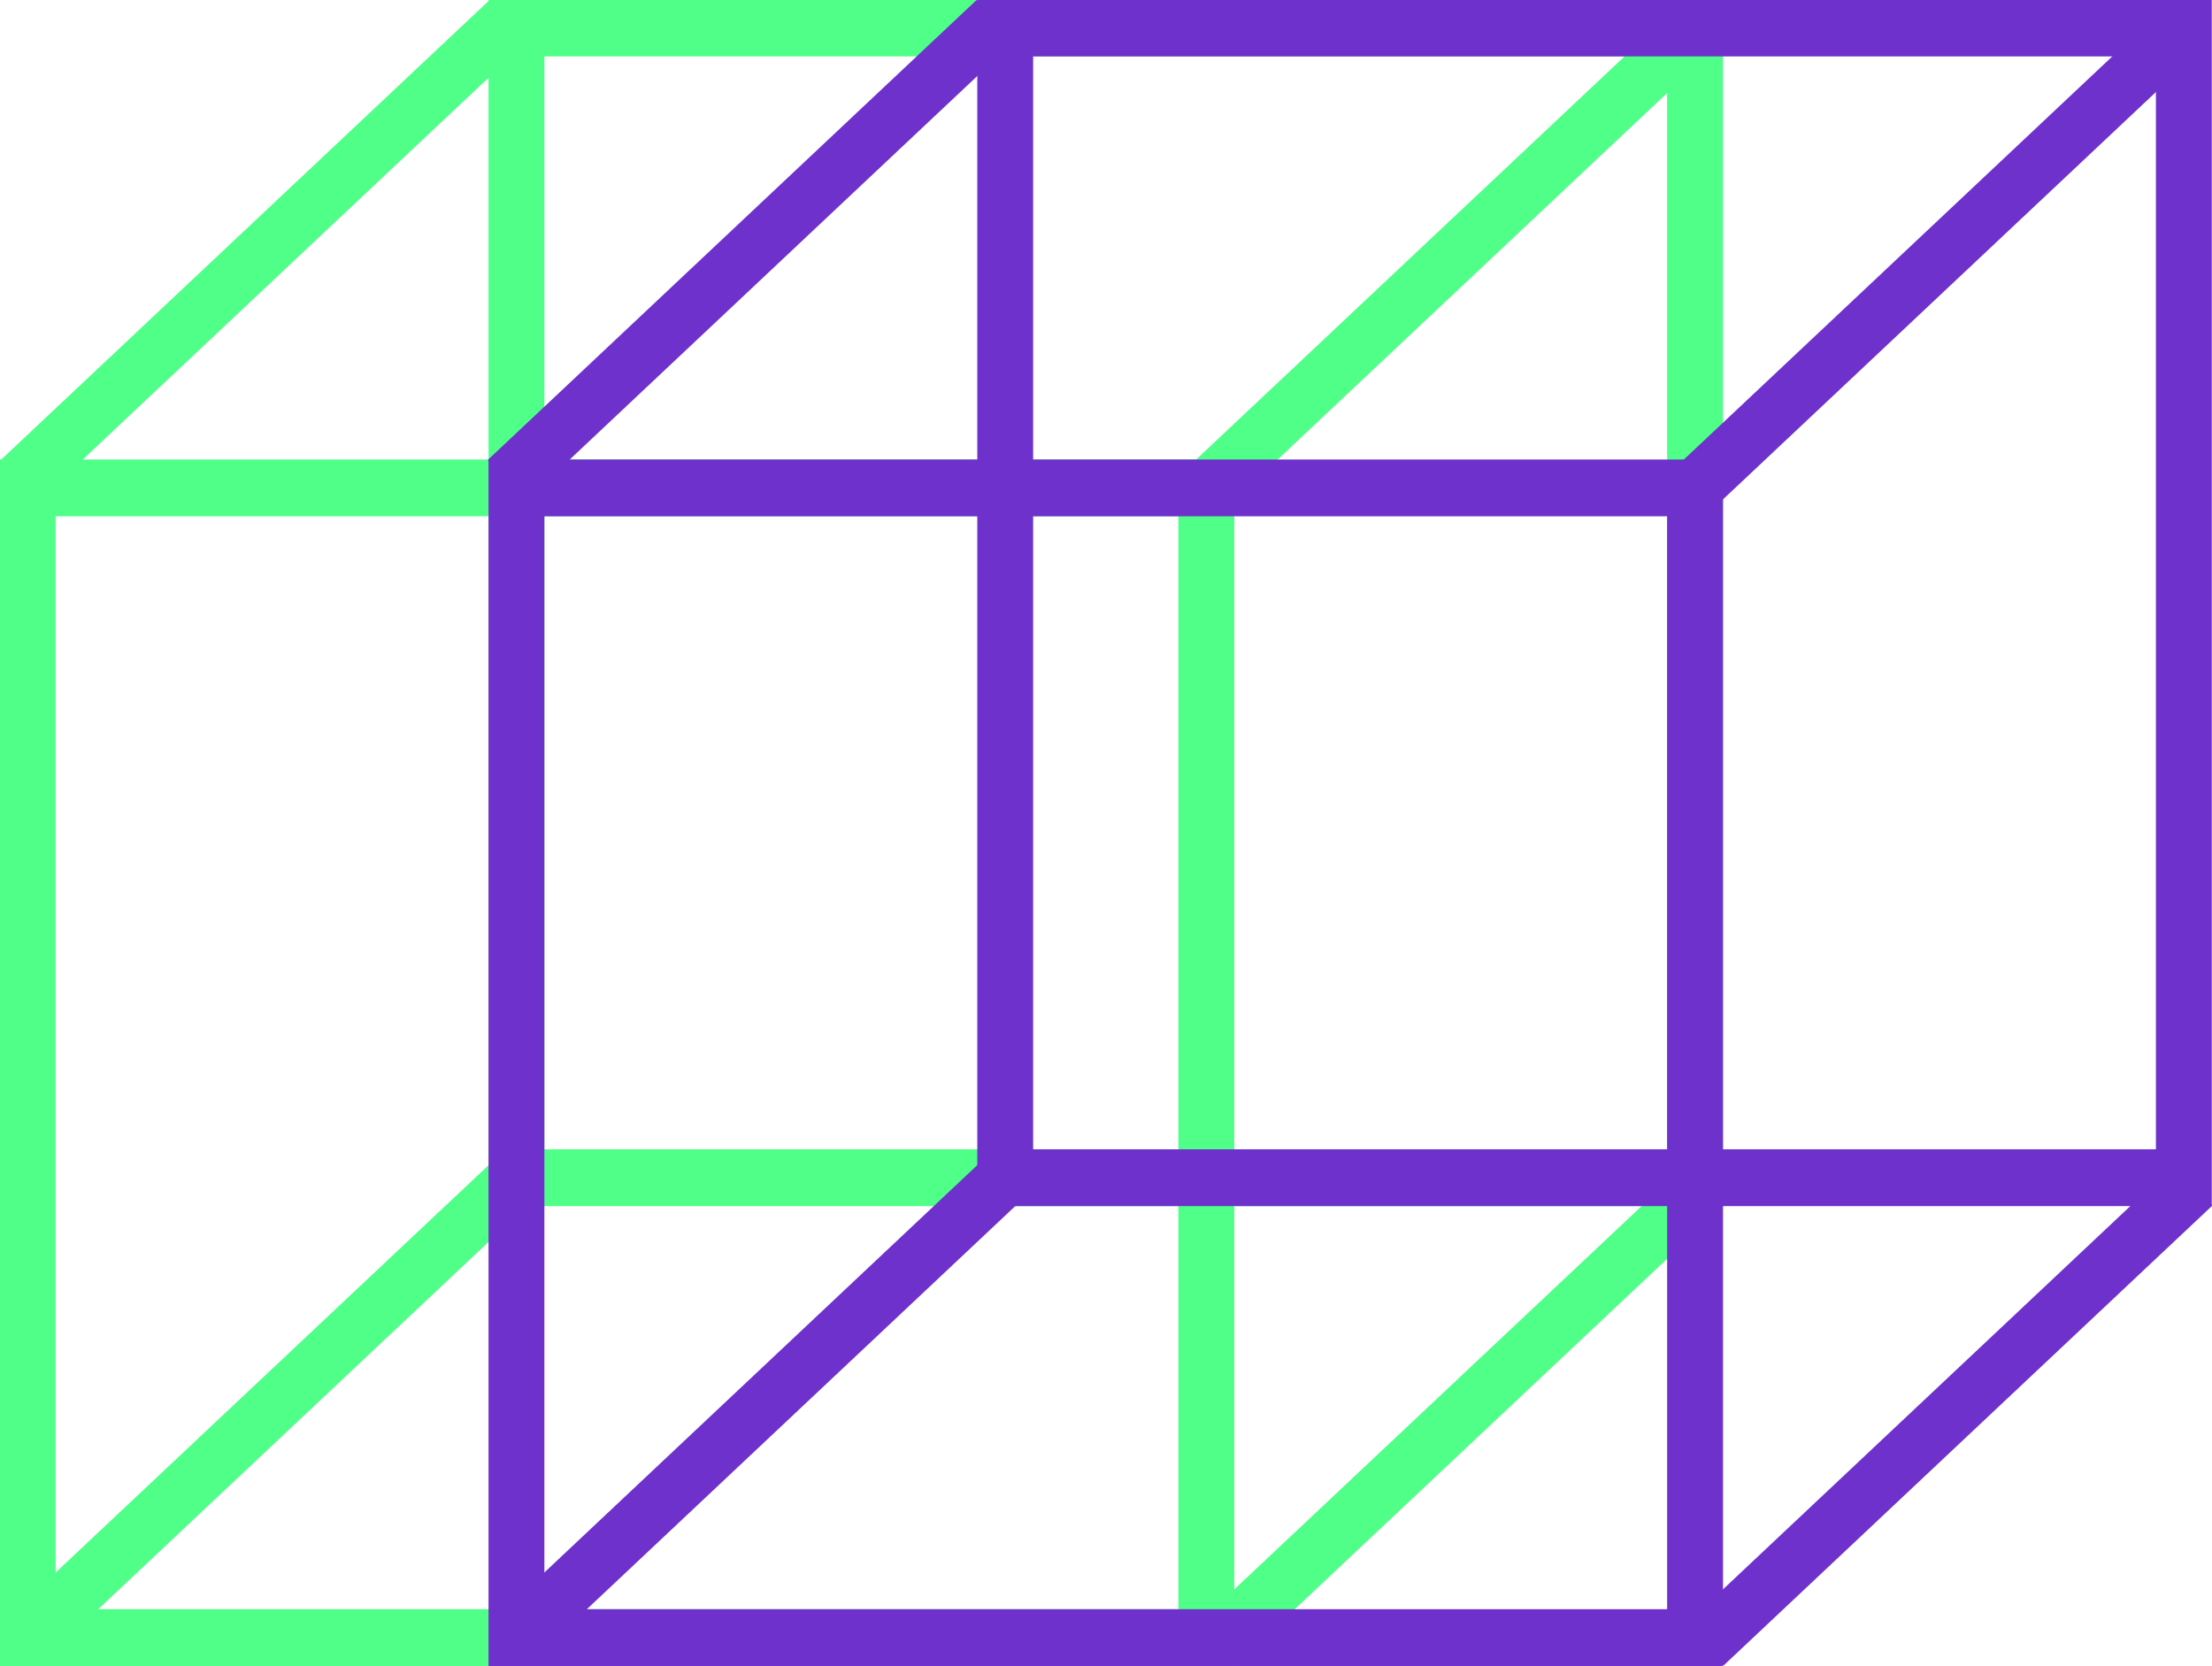
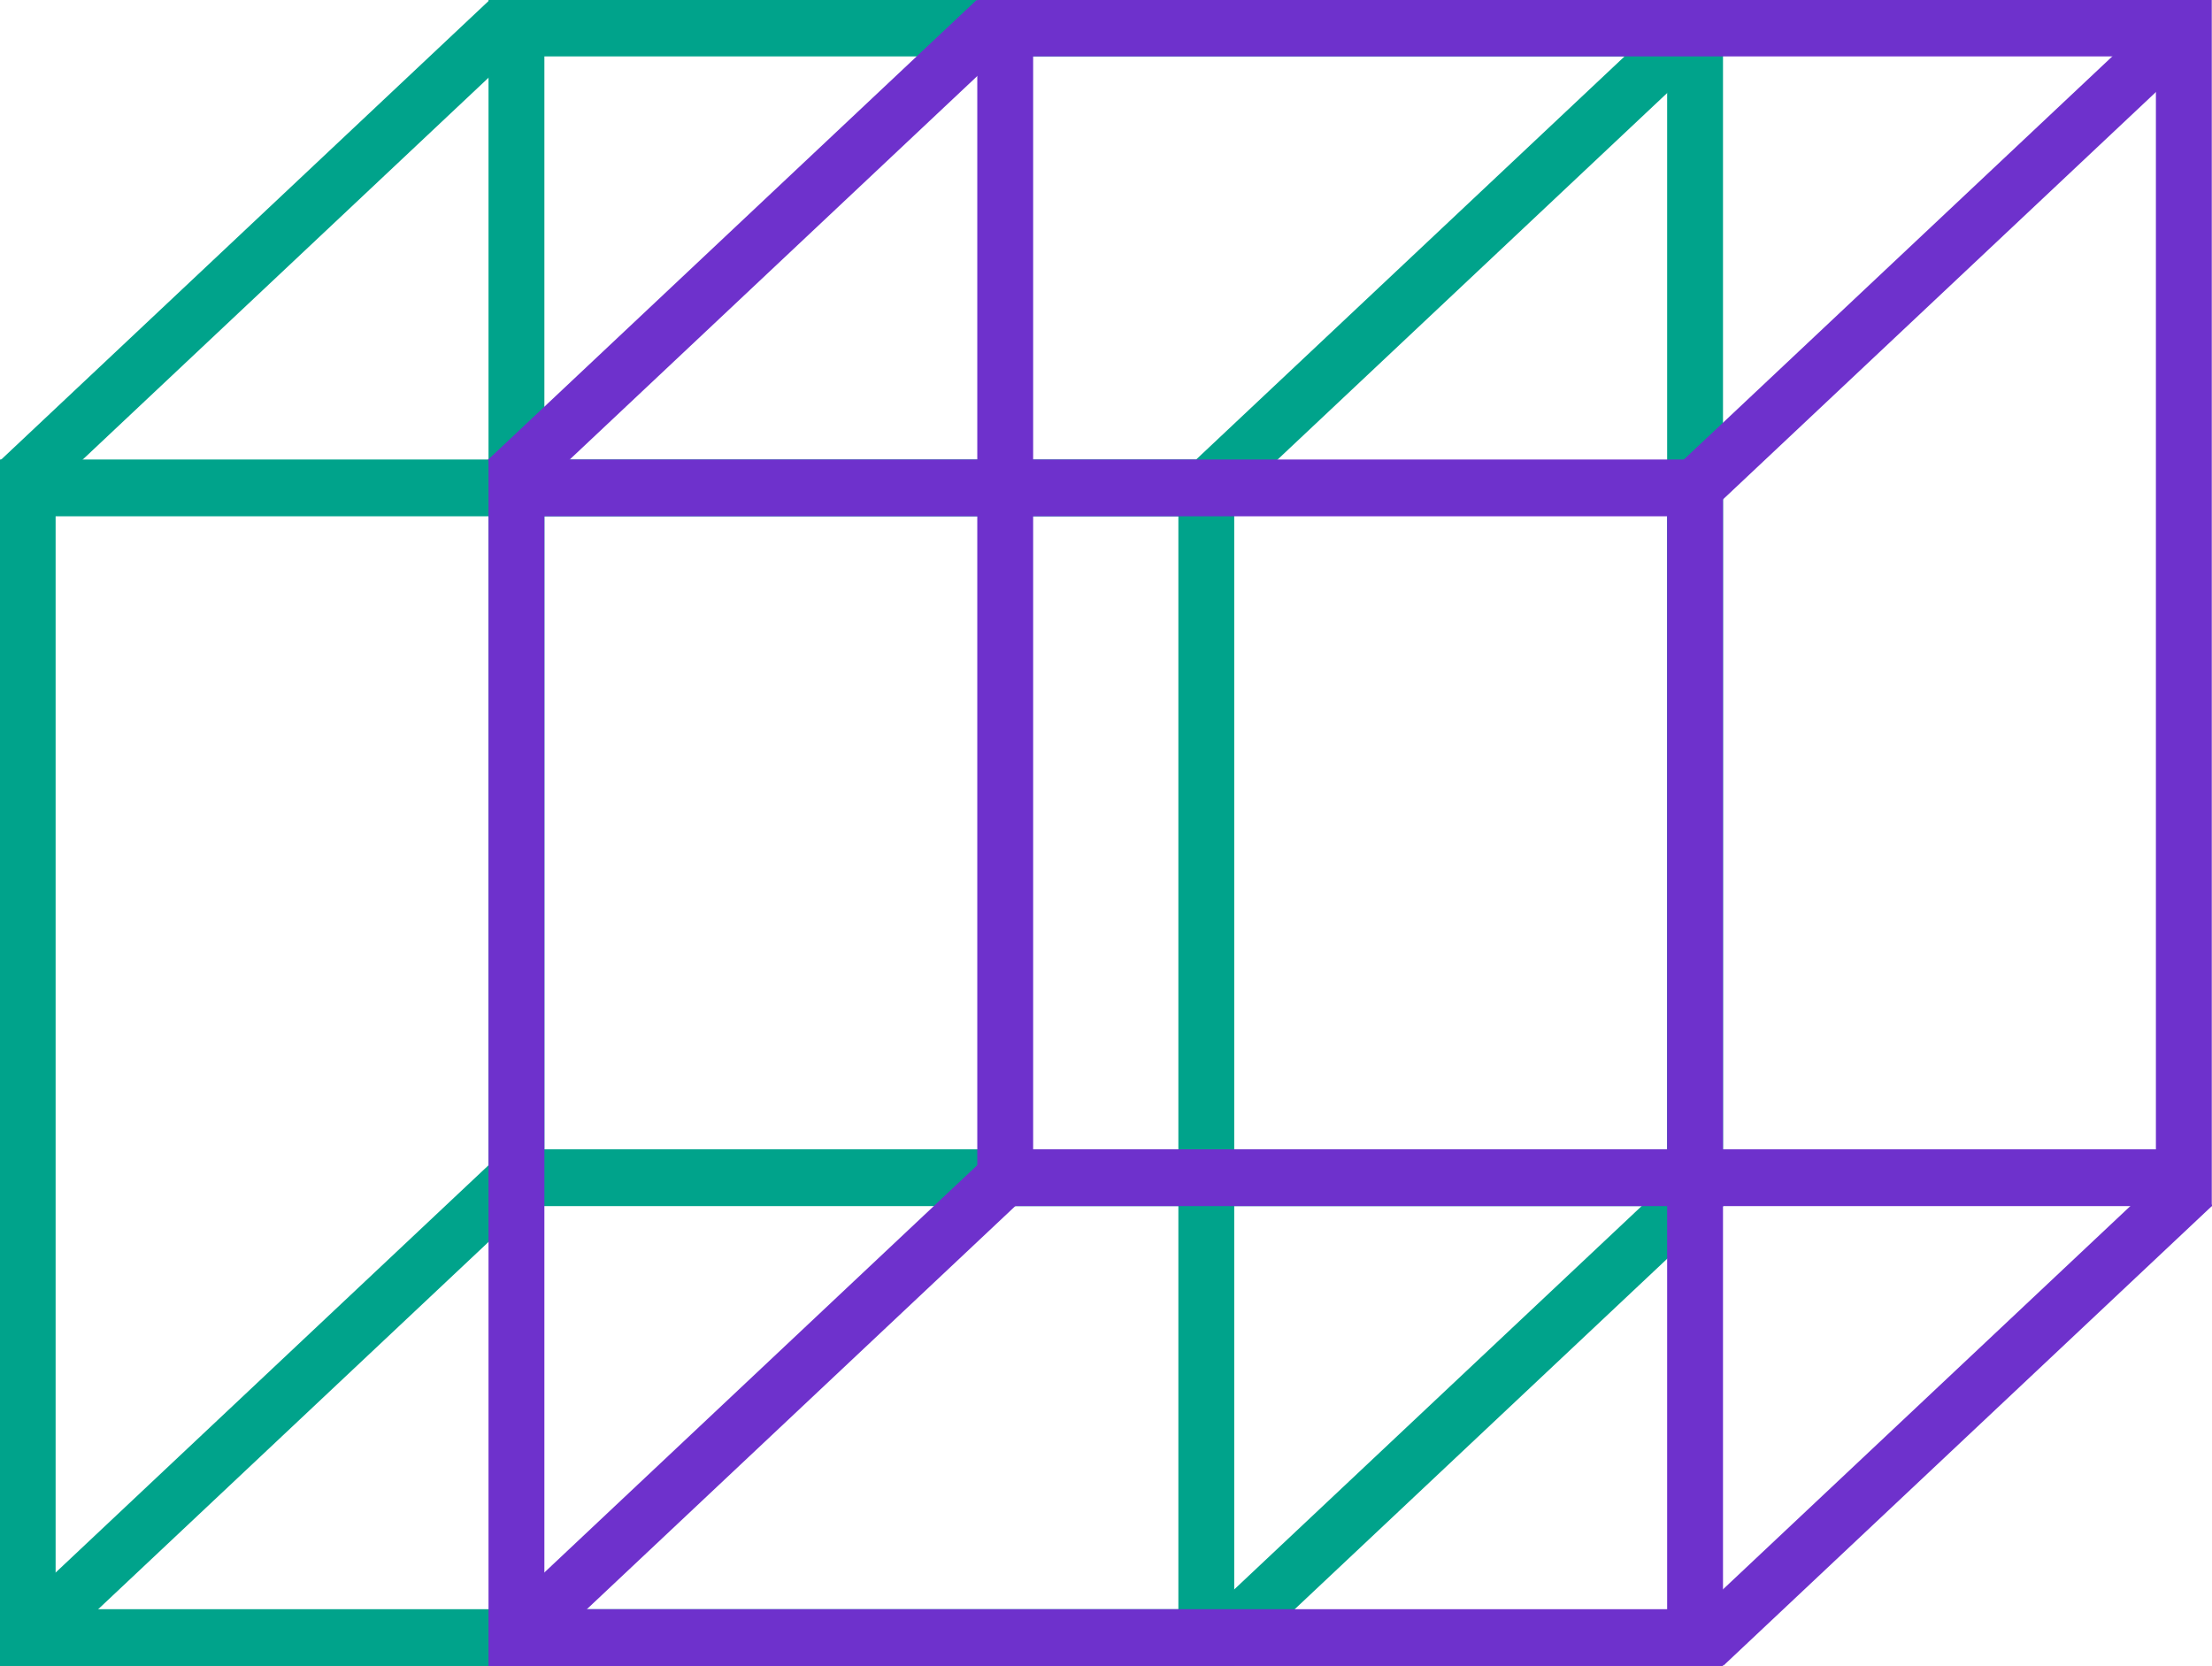
<svg xmlns="http://www.w3.org/2000/svg" version="1.1" id="svg230" x="0px" y="0px" viewBox="0 0 237.6 178.9" style="enable-background:new 0 0 237.6 178.9;" xml:space="preserve">
  <style type="text/css">
	.st0{display:none;}
	.st1{display:inline;}
	.st2{fill:#00ADEE;}
	.st3{fill:#EC297B;}
- 	.st4{fill:#4FFF88;}
+ 	.st4{fill:#00a38b;}
	.st5{fill:#6E31CC;}
</style>
  <g id="Layer_1" transform="translate(0.4742684,-9.041)" class="st0">
    <g id="g38" class="st1">
      <g id="g26">
        <g id="g4">
          <path id="path2" class="st2" d="M278.8,52.1h73.5v24.4h-24.7v69h-24.5v-69h-24.2V52.1z" />
        </g>
        <g id="g8">
          <path id="path6" class="st2" d="M409.1,145.5l-14.4-24.7h-15.2v24.7H355V52.3h39.3c18.9,0,34.3,15.4,34.3,34.3      c0,9.9-4.4,18.9-11.1,25.1l19.8,33.8L409.1,145.5L409.1,145.5z M379.5,99.6h15.2c7.5,0,13.4-5.8,13.4-13.3      c0-7.5-6-13.4-13.4-13.4h-15.2V99.6z" />
        </g>
        <g id="g12">
          <path id="path10" class="st2" d="M435,52.3h24.5v93.2H435V52.3z" />
        </g>
        <g id="g16">
          <path id="path14" class="st2" d="M464.1,52.3h39.3c18.9,0,34.3,15.4,34.3,34.3c0,18.8-15.3,34.2-33.8,34.2h-15.3v24.7h-24.5      L464.1,52.3z M488.6,99.6h15.2c7.5,0,13.4-5.8,13.4-13.3c0-7.5-6-13.4-13.4-13.4h-15.2V99.6z" />
        </g>
        <g id="g20">
          <path id="path18" class="st2" d="M587.2,147h-47.5V50.8h42.6c15.8,0,29.1,13.4,29.1,29.2c0,5.8-1.9,11.6-5.4,16.5      c6.3,5.6,10,13.6,10,21.6C616,133.8,602.8,147,587.2,147z M542.7,144h44.5c14,0,25.8-11.8,25.8-25.8c0-7.6-3.7-15.2-10-20.2      l-1.2-0.9l0.9-1.2c3.6-4.6,5.6-10.3,5.6-15.9c0-14.2-11.9-26.2-26.1-26.2h-39.6V144z M582.1,126.8h-17.9v-19.2h17.9      c5.2,0,9.6,4.4,9.6,9.6C591.6,122.5,587.3,126.8,582.1,126.8L582.1,126.8z M567.1,123.8h14.9c3.6,0,6.6-3,6.6-6.6      c0-3.5-3.1-6.6-6.6-6.6h-14.9V123.8z M577.5,90.2h-13.3V71h13.3c5.3,0,9.6,4.3,9.6,9.6C587,85.9,582.7,90.2,577.5,90.2z       M567.1,87.2h10.3c3.6,0,6.6-3,6.6-6.6c0-3.6-3-6.6-6.6-6.6h-10.3V87.2z" />
        </g>
        <g id="g24">
          <path id="path22" class="st2" d="M662.8,147h-27.2v-35.4l-35.2-60.8h31.7l17,29.6l17.2-29.6H698l-35.2,60.8V147z M638.6,144      h21.2v-33.2l0.2-0.3l32.8-56.7h-24.8l-18.9,32.6l-18.8-32.6h-24.7l33,57L638.6,144L638.6,144z" />
        </g>
      </g>
      <g id="g36">
        <g id="g30">
          <path id="path28" class="st2" d="M173,39.2v62.5v4.8h4.8h28.4v51.8h-61.6h-4.8v4.8V192H88.8v-62.5v-4.8H84H55.6V72.9h61.6h4.8      v-4.8V39.2L173,39.2 M177.8,34.4h-60.6v33.7H50.8l0,0v61.4H84v67.4l0,0h60.6v-33.7H211l0,0v-61.4h-33.2V34.4z" />
        </g>
        <g id="g34">
          <path id="path32" class="st3" d="M195.9,5.8v62.4V73h4.8h28.6v51.7h-62h-4.8v4.8v28.8h-51.3V95.9v-4.8h-4.8H77.7V39.4h62h4.8      v-4.8V5.8H195.9 M200.7,1h-61v33.6H72.9l0,0v61.3h33.4v67.3l0,0h61v-33.6h66.9l0,0V68.2h-33.4V1z" />
        </g>
      </g>
    </g>
  </g>
  <g transform="translate(0.4742684,-9.041)" class="st0">
    <g id="g77" class="st1">
      <g id="g49">
        <g id="g43">
          <path id="path41" class="st2" d="M151,172.2H30.4V48.5h47.8V1.1h120.6v123.7H151V172.2z M35.7,166.9h110v-47.4h47.8V6.4h-110      v47.4H35.7V166.9z" />
        </g>
        <g id="g47">
          <path id="path45" class="st3" d="M186,195.9H64.6V72.2h48.1V24.8h121.3v123.7H186L186,195.9L186,195.9z M69.9,190.6h110.7v-47.4      h48.1V30.1H118.1v47.4H69.9V190.6z" />
        </g>
      </g>
      <g id="g75">
        <g id="g53">
          <path id="path51" class="st2" d="M278.7,51.7h73.5v24.4h-24.7v69H303v-69h-24.2V51.7z" />
        </g>
        <g id="g57">
          <path id="path55" class="st2" d="M409,145.1l-14.4-24.7h-15.2v24.7H355V51.9h39.3c18.9,0,34.3,15.4,34.3,34.3      c0,9.9-4.4,18.9-11.1,25.1l19.8,33.8L409,145.1L409,145.1z M379.5,99.2h15.2c7.5,0,13.4-5.8,13.4-13.3s-6-13.4-13.4-13.4h-15.2      V99.2z" />
        </g>
        <g id="g61">
          <path id="path59" class="st2" d="M435,51.9h24.5v93.3H435V51.9z" />
        </g>
        <g id="g65">
          <path id="path63" class="st2" d="M464.1,51.9h39.3c18.9,0,34.3,15.4,34.3,34.3c0,18.8-15.3,34.2-33.8,34.2h-15.3v24.7h-24.5      V51.9z M488.6,99.2h15.2c7.5,0,13.4-5.8,13.4-13.3s-6-13.4-13.4-13.4h-15.2V99.2z" />
        </g>
        <g id="g69">
          <path id="path67" class="st2" d="M587.2,146.6h-47.5V50.4h42.7c15.8,0,29.1,13.4,29.1,29.2c0,5.8-1.9,11.6-5.4,16.5      c6.3,5.6,10,13.6,10,21.6C616.1,133.4,602.8,146.6,587.2,146.6z M542.7,143.6h44.5c14,0,25.9-11.8,25.9-25.9      c0-7.6-3.7-15.2-10-20.2l-1.2-0.9l0.9-1.2c3.6-4.7,5.6-10.3,5.6-15.9c0-14.2-12-26.2-26.1-26.2h-39.7L542.7,143.6L542.7,143.6z       M582.1,126.5h-17.9v-19.2h17.9c5.2,0,9.6,4.4,9.6,9.6C591.7,122.2,587.4,126.5,582.1,126.5z M567.2,123.5h14.9      c3.6,0,6.6-3,6.6-6.6c0-3.5-3.1-6.6-6.6-6.6h-14.9V123.5z M577.5,89.8h-13.3V70.6h13.3c5.3,0,9.6,4.3,9.6,9.6      C587.1,85.5,582.8,89.8,577.5,89.8L577.5,89.8z M567.2,86.8h10.3c3.6,0,6.6-3,6.6-6.6c0-3.6-3-6.6-6.6-6.6h-10.3L567.2,86.8z" />
        </g>
        <g id="g73">
          <path id="path71" class="st2" d="M662.9,146.6h-27.2v-35.4l-35.2-60.8h31.7l17,29.6l17.2-29.6h31.7l-35.2,60.8L662.9,146.6z       M638.7,143.6h21.2v-33.2l0.2-0.3l32.8-56.7h-24.8l-18.9,32.6l-18.8-32.6h-24.8l33,57L638.7,143.6z" />
        </g>
      </g>
    </g>
  </g>
  <g id="Layer_3" transform="translate(0.4742684,-9.041)" class="st0">
    <g id="g120" class="st1">
      <g id="g92">
        <g id="g84">
          <g id="g82">
            <path id="path80" class="st2" d="M130.5,186.8H-0.4V58.9h51.8V10.2h130.9v127.9h-51.8L130.5,186.8L130.5,186.8z M5.6,180.8       h118.9v-48.7h51.8V16.2H57.4v48.7H5.6V180.8z" />
          </g>
        </g>
        <g id="g90">
          <g id="g88">
            <path id="path86" class="st3" d="M182.3,186.8H51.4V58.9h51.8V10.2h130.9v127.9h-51.8V186.8z M57.4,180.8h118.9v-48.7h51.8       V16.2H109.2v48.7H57.4V180.8z" />
          </g>
        </g>
      </g>
      <g id="g118">
        <g id="g96">
          <path id="path94" class="st2" d="M278.4,51.7H352v24.4h-24.8v69.1h-24.5V76.1h-24.3V51.7z" />
        </g>
        <g id="g100">
          <path id="path98" class="st2" d="M408.9,145.3l-14.4-24.8h-15.2v24.8h-24.5V51.9h39.4c18.9,0,34.4,15.4,34.4,34.4      c0,10-4.4,18.9-11.1,25.2l19.8,33.9L408.9,145.3L408.9,145.3z M379.3,99.3h15.2c7.5,0,13.4-5.9,13.4-13.3s-6-13.4-13.4-13.4      h-15.2V99.3z" />
        </g>
        <g id="g104">
          <path id="path102" class="st2" d="M434.9,51.9h24.5v93.4h-24.5V51.9z" />
        </g>
        <g id="g108">
          <path id="path106" class="st2" d="M464.1,51.9h39.4c18.9,0,34.4,15.4,34.4,34.4c0,18.8-15.3,34.2-33.9,34.2h-15.3v24.8h-24.5      L464.1,51.9L464.1,51.9z M488.6,99.3h15.2c7.5,0,13.4-5.9,13.4-13.3s-6-13.4-13.4-13.4h-15.2V99.3z" />
        </g>
        <g id="g112">
          <path id="path110" class="st2" d="M587.3,146.8h-47.6V50.4h42.7c15.8,0,29.1,13.4,29.1,29.3c0,5.8-1.9,11.6-5.4,16.6      c6.3,5.6,10,13.6,10,21.7C616.2,133.5,603,146.8,587.3,146.8L587.3,146.8z M542.8,143.8h44.6c14,0,25.9-11.9,25.9-25.9      c0-7.6-3.7-15.2-10-20.3l-1.2-0.9l0.9-1.2c3.6-4.7,5.7-10.3,5.7-15.9c0-14.2-12-26.3-26.1-26.3h-39.7L542.8,143.8L542.8,143.8z       M582.2,126.6h-17.9v-19.2h17.9c5.2,0,9.6,4.4,9.6,9.6C591.8,122.3,587.5,126.6,582.2,126.6z M567.3,123.6h14.9      c3.6,0,6.6-3,6.6-6.6c0-3.5-3.1-6.6-6.6-6.6h-14.9L567.3,123.6z M577.6,89.9h-13.3V70.7h13.3c5.3,0,9.6,4.3,9.6,9.6      S582.9,89.9,577.6,89.9z M567.3,86.8h10.3c3.6,0,6.6-3,6.6-6.6s-3-6.6-6.6-6.6h-10.3V86.8z" />
        </g>
        <g id="g116">
          <path id="path114" class="st2" d="M663.2,146.8h-27.3v-35.5l-35.2-60.9h31.7L649.5,80l17.2-29.6h31.7l-35.2,60.9L663.2,146.8      L663.2,146.8z M638.9,143.8h21.3v-33.3l33-57.1h-24.8L649.5,86l-18.8-32.6h-24.8l33,57.1L638.9,143.8L638.9,143.8z" />
        </g>
      </g>
    </g>
  </g>
  <g id="Layer_4" transform="translate(0.4742684,-9.041)">
    <g id="g161">
      <g id="g127">
        <g id="g125">
          <path id="path123" class="st4" d="M132.1,188H-0.5V58.4h132.6L132.1,188L132.1,188z M5.5,181.9h120.6V64.5H5.5V181.9z" />
        </g>
      </g>
      <g id="g133">
        <g id="g131">
          <path id="path129" class="st4" d="M184.6,138.6H52V9h132.6L184.6,138.6L184.6,138.6z M58,132.5h120.6V15.1H58V132.5z" />
        </g>
      </g>
      <g id="g141">
        <g id="g139">
          <g id="g137">
            <rect id="rect135" x="-8.2" y="33" transform="matrix(0.7283 -0.6853 0.6853 0.7283 -17.0916 28.8505)" class="st4" width="72.1" height="6" />
          </g>
        </g>
      </g>
      <g id="g147">
        <g id="g145">
          <rect id="rect143" x="120.3" y="32.9" transform="matrix(0.7283 -0.6853 0.6853 0.7283 17.843 116.8855)" class="st4" width="72.1" height="6" />
        </g>
      </g>
      <g id="g153">
        <g id="g151">
          <rect id="rect149" x="-7.3" y="157.2" transform="matrix(0.7283 -0.6853 0.6853 0.7283 -102.0003 63.2602)" class="st4" width="72.1" height="6" />
        </g>
      </g>
      <g id="g159">
        <g id="g157">
          <rect id="rect155" x="120.3" y="158.1" transform="matrix(0.7283 -0.6853 0.6853 0.7283 -67.9086 150.8824)" class="st4" width="72.1" height="6" />
        </g>
      </g>
    </g>
    <g id="g225">
      <g id="g193">
        <g id="g191">
          <rect id="rect189" x="44.2" y="32.9" transform="matrix(0.7283 -0.6853 0.6853 0.7283 -2.8167 64.7753)" class="st5" width="72.1" height="6" />
        </g>
      </g>
      <g id="g199">
        <g id="g197">
          <rect id="rect195" x="171.8" y="33.7" transform="matrix(0.7283 -0.6853 0.6853 0.7283 31.2912 152.4283)" class="st5" width="72.1" height="6" />
        </g>
      </g>
      <g id="g205">
        <g id="g203">
          <rect id="rect201" x="45.2" y="157.2" transform="matrix(0.7283 -0.6853 0.6853 0.7283 -87.7391 99.2312)" class="st5" width="72.1" height="6" />
        </g>
      </g>
      <g id="g211">
        <g id="g209">
          <rect id="rect207" x="172.8" y="158.1" transform="matrix(0.7283 -0.6853 0.6853 0.7283 -53.6474 186.8535)" class="st5" width="72.1" height="6" />
        </g>
      </g>
      <g id="g217">
        <g id="g215">
          <path id="path213" class="st5" d="M184.6,188H52V58.4h132.6L184.6,188L184.6,188z M58,181.9h120.6V64.5H58V181.9z" />
        </g>
      </g>
      <g id="g223">
        <g id="g221">
          <path id="path219" class="st5" d="M237.1,138.6H104.5V9h132.6V138.6z M110.5,132.5h120.6V15.1H110.5L110.5,132.5L110.5,132.5z" />
        </g>
      </g>
    </g>
  </g>
</svg>
